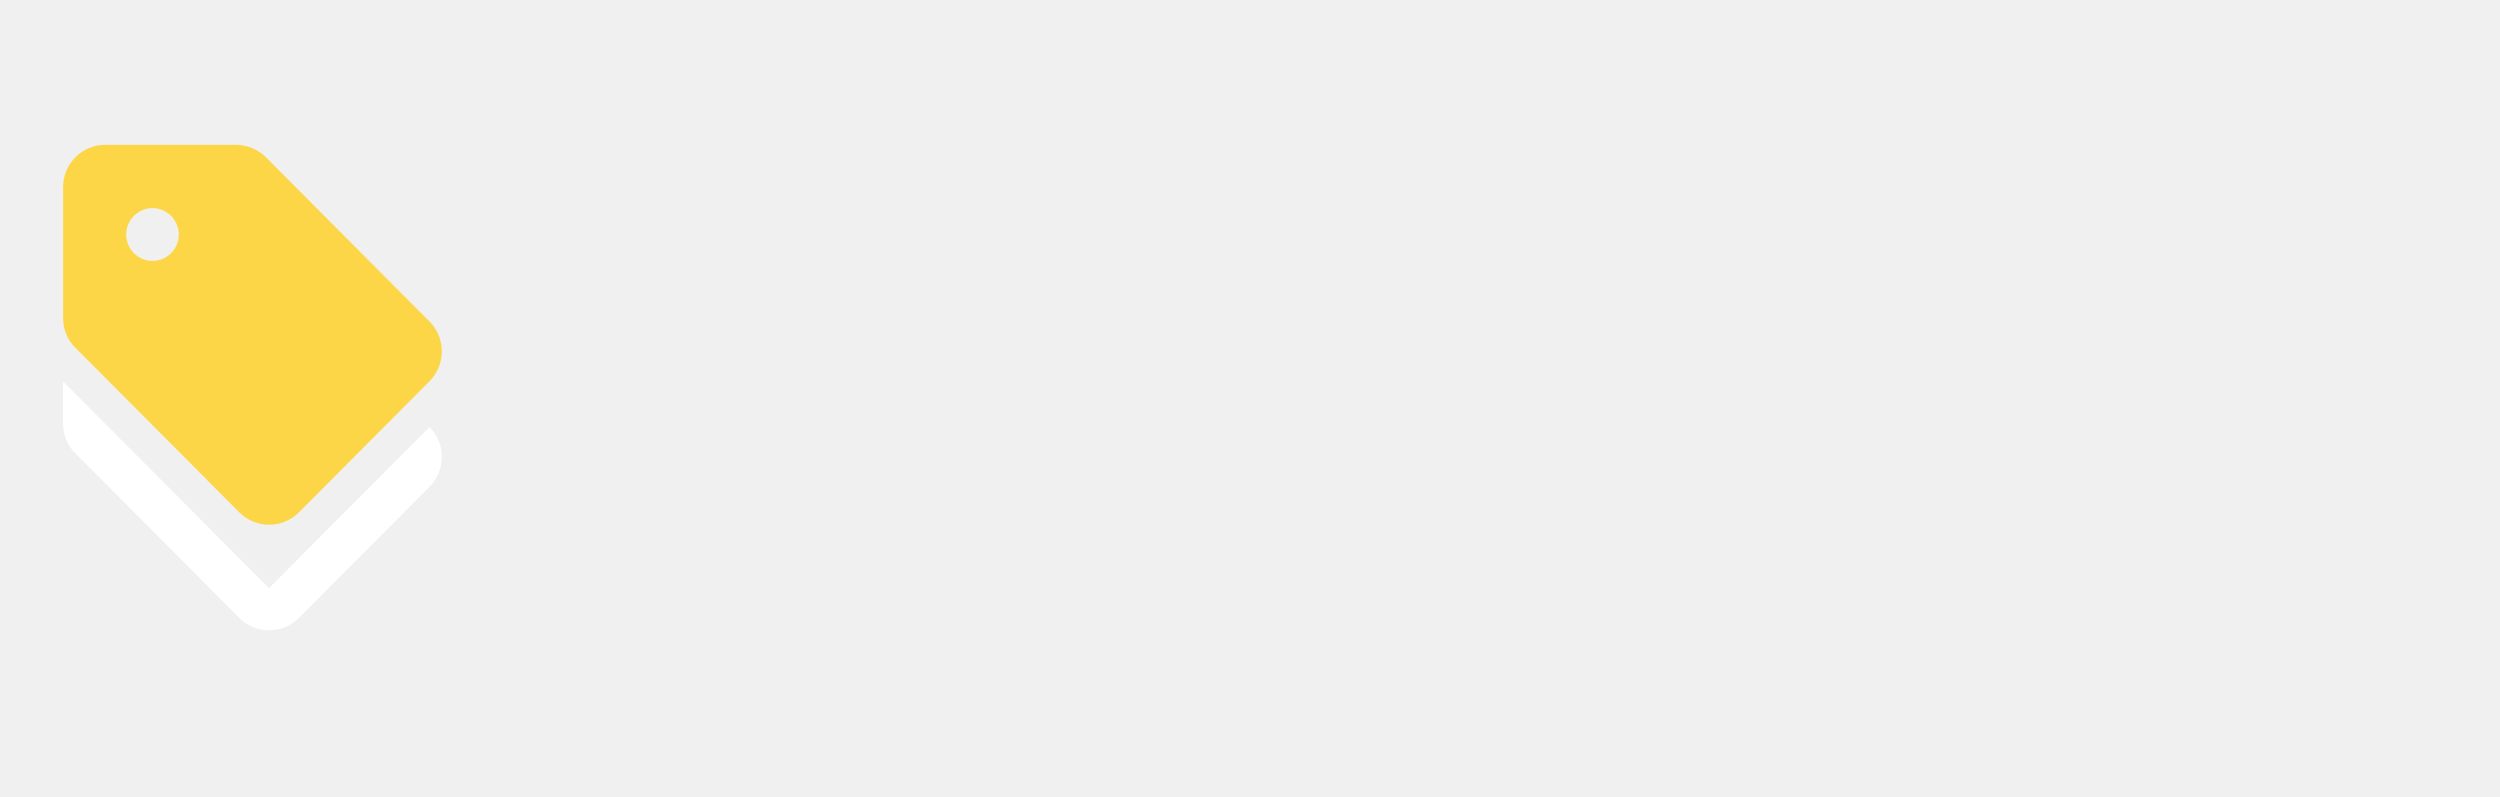
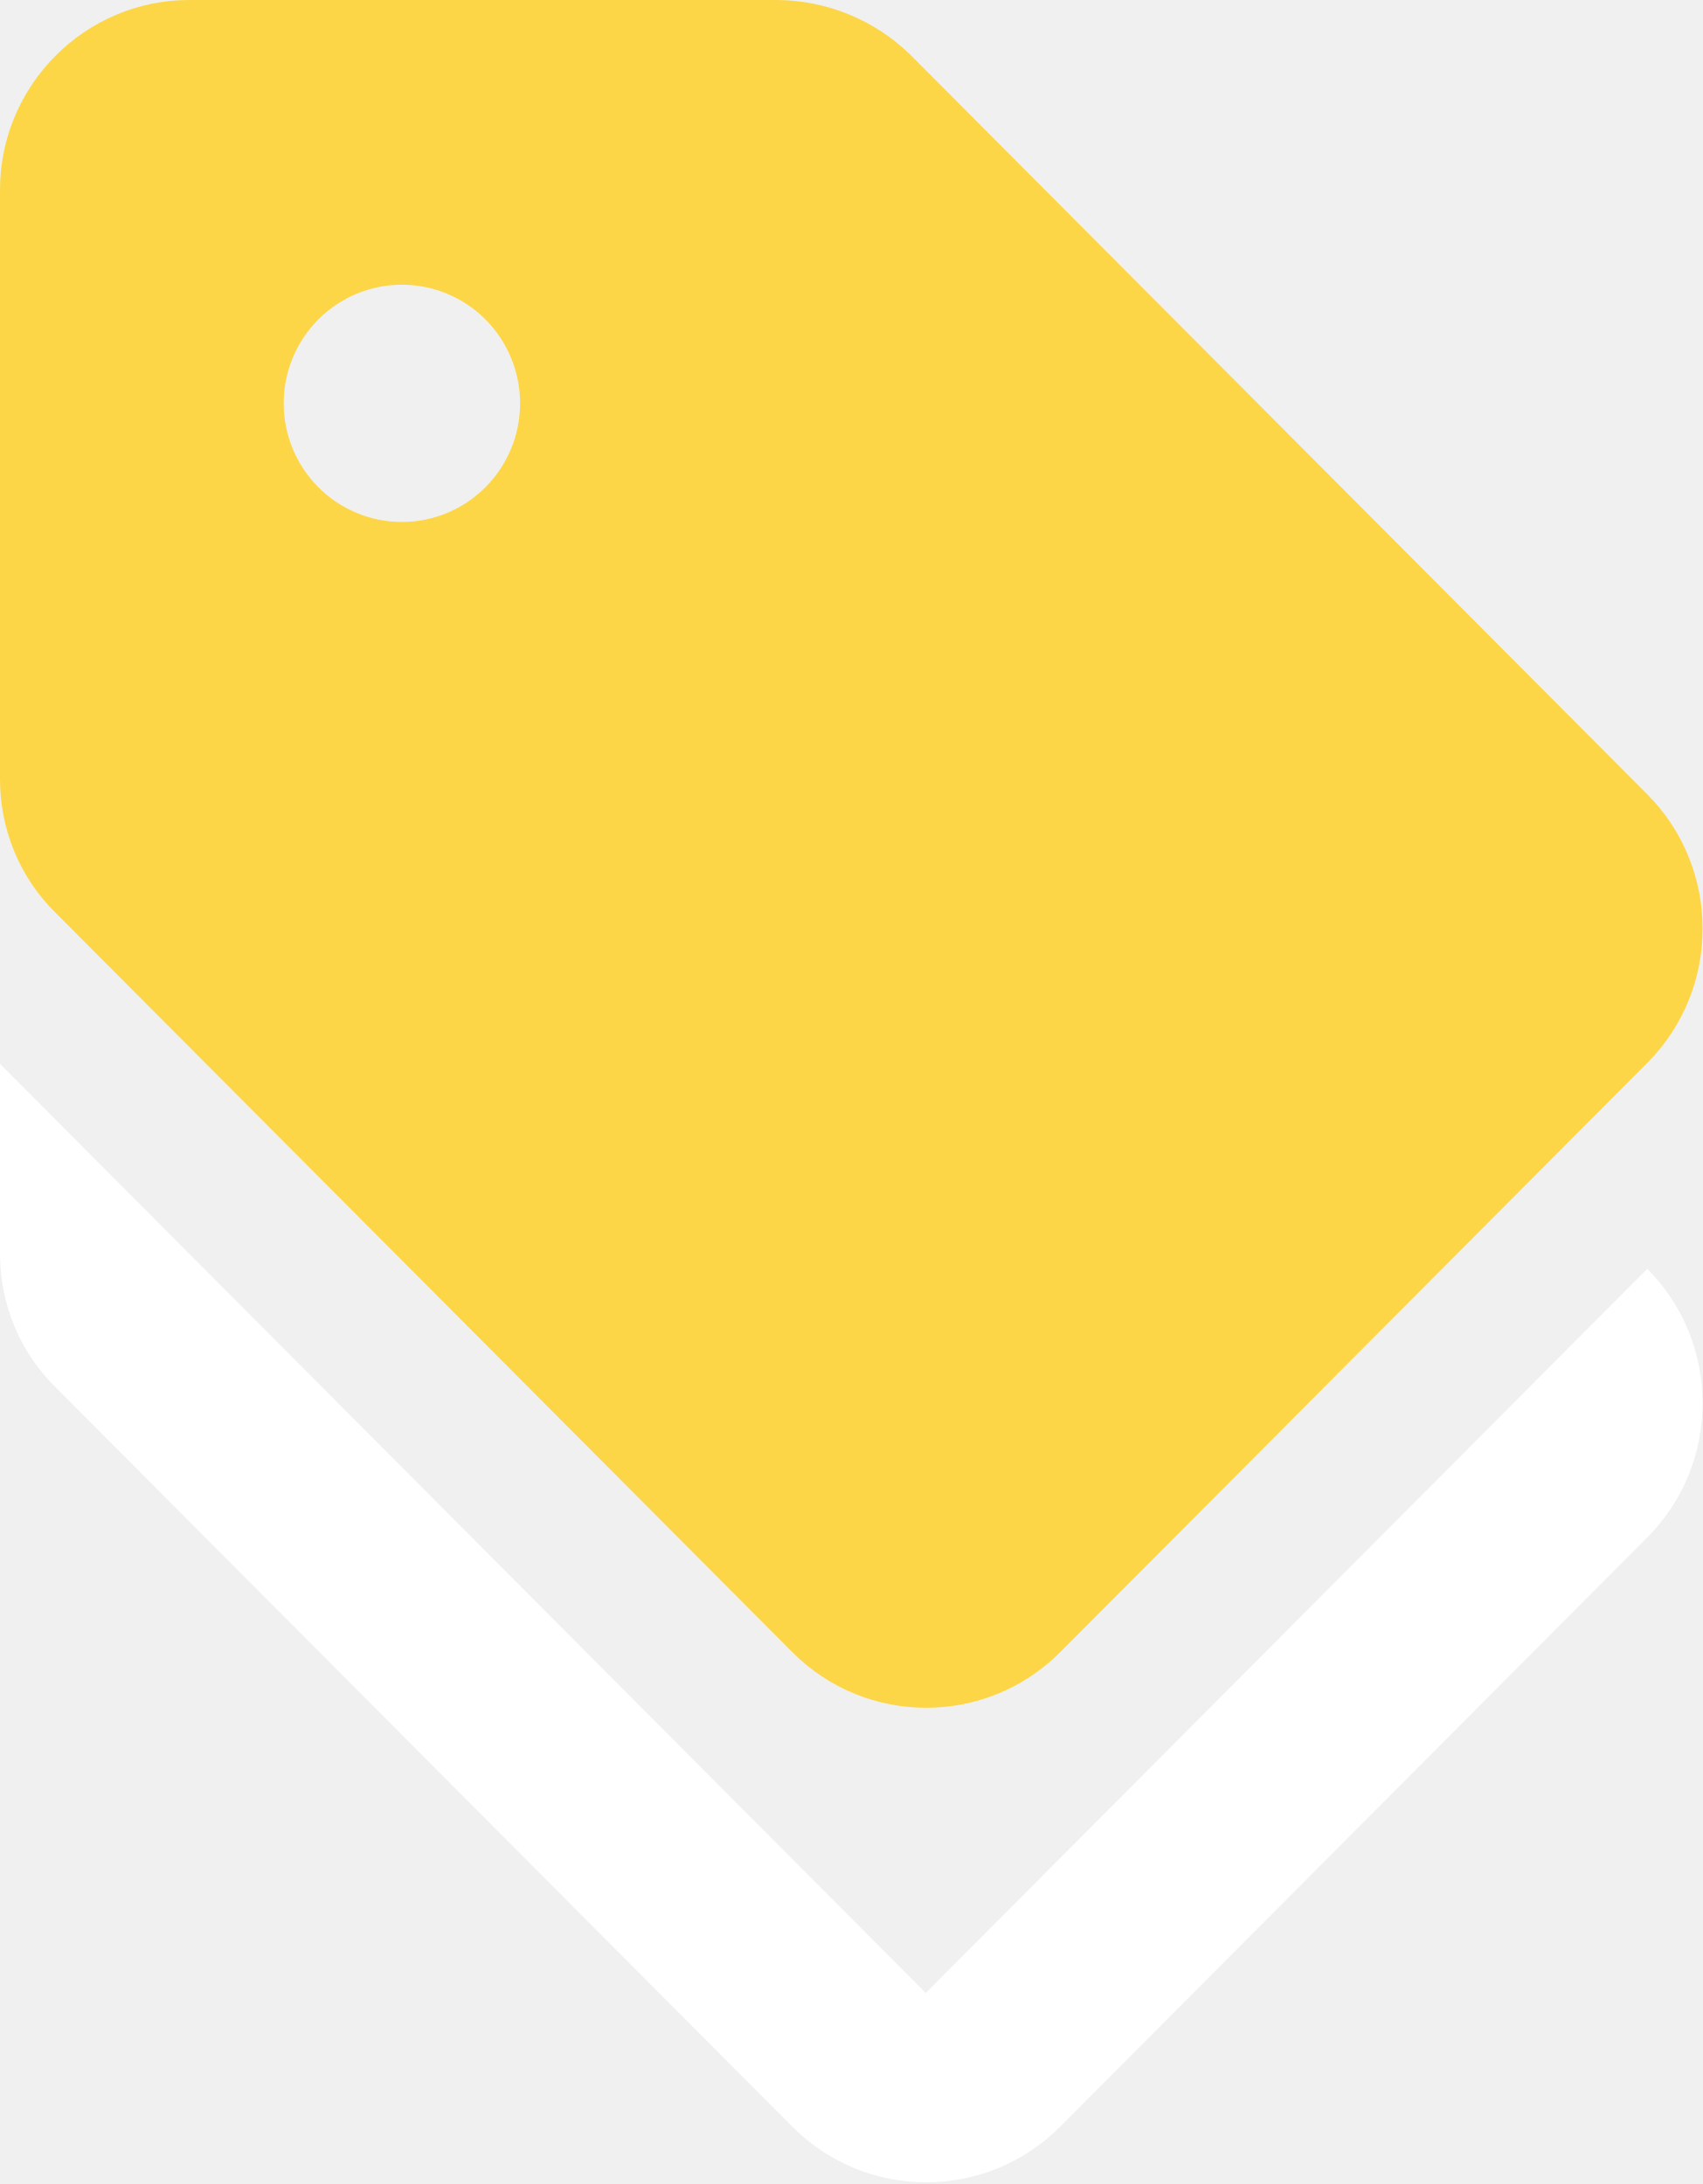
- <svg xmlns="http://www.w3.org/2000/svg" width="135" height="43" viewBox="0 0 135 43" fill="none">
-   <g>
-     <path d="M14.527 31.761L3.407 20.599V22.88C3.407 23.484 3.646 24.065 4.078 24.487L12.926 33.369C13.812 34.258 15.254 34.258 16.14 33.369L23.193 26.289C24.079 25.399 24.079 23.951 23.193 23.062L14.527 31.761Z" fill="white" />
-     <path d="M12.926 27.668C13.812 28.558 15.254 28.558 16.14 27.668L23.193 20.588C24.079 19.699 24.079 18.251 23.193 17.361L14.345 8.479C13.914 8.057 13.335 7.82 12.732 7.818H5.679C4.43 7.818 3.407 8.844 3.407 10.098V17.179C3.407 17.783 3.646 18.365 4.078 18.786L12.926 27.668ZM8.235 11.239C8.611 11.239 8.972 11.389 9.239 11.656C9.505 11.923 9.654 12.286 9.654 12.664C9.654 13.042 9.505 13.404 9.239 13.671C8.972 13.939 8.611 14.089 8.235 14.089C7.858 14.089 7.497 13.939 7.231 13.671C6.965 13.404 6.815 13.042 6.815 12.664C6.815 12.286 6.965 11.923 7.231 11.656C7.497 11.389 7.858 11.239 8.235 11.239Z" fill="rgb(253, 214, 71)" />
-   </g>
+ <svg xmlns="http://www.w3.org/2000/svg" width="53" height="68" viewBox="0 0 53 68" fill="none">
+   <path d="M28.818 62.052L0 33.124V39.033C0 40.6 0.618 42.107 1.737 43.2L24.668 66.218C26.964 68.523 30.702 68.523 32.998 66.218L51.278 47.869C53.574 45.564 53.574 41.811 51.278 39.506L28.818 62.052Z" fill="white" />
+   <path d="M24.668 51.444C26.964 53.749 30.702 53.749 32.998 51.444L51.278 33.094C53.574 30.79 53.574 27.037 51.278 24.732L28.347 1.714C27.229 0.618 25.73 0.004 24.167 0H5.887C2.649 0 0 2.659 0 5.91V24.26C0 25.826 0.618 27.333 1.737 28.426L24.668 51.444ZM12.51 8.865C13.486 8.865 14.422 9.254 15.112 9.946C15.802 10.639 16.19 11.579 16.19 12.558C16.19 13.538 15.802 14.477 15.112 15.17C14.422 15.863 13.486 16.252 12.51 16.252C11.534 16.252 10.599 15.863 9.909 15.17C9.219 14.477 8.831 13.538 8.831 12.558C8.831 11.579 9.219 10.639 9.909 9.946C10.599 9.254 11.534 8.865 12.51 8.865Z" fill="#FDD647" />
</svg>
